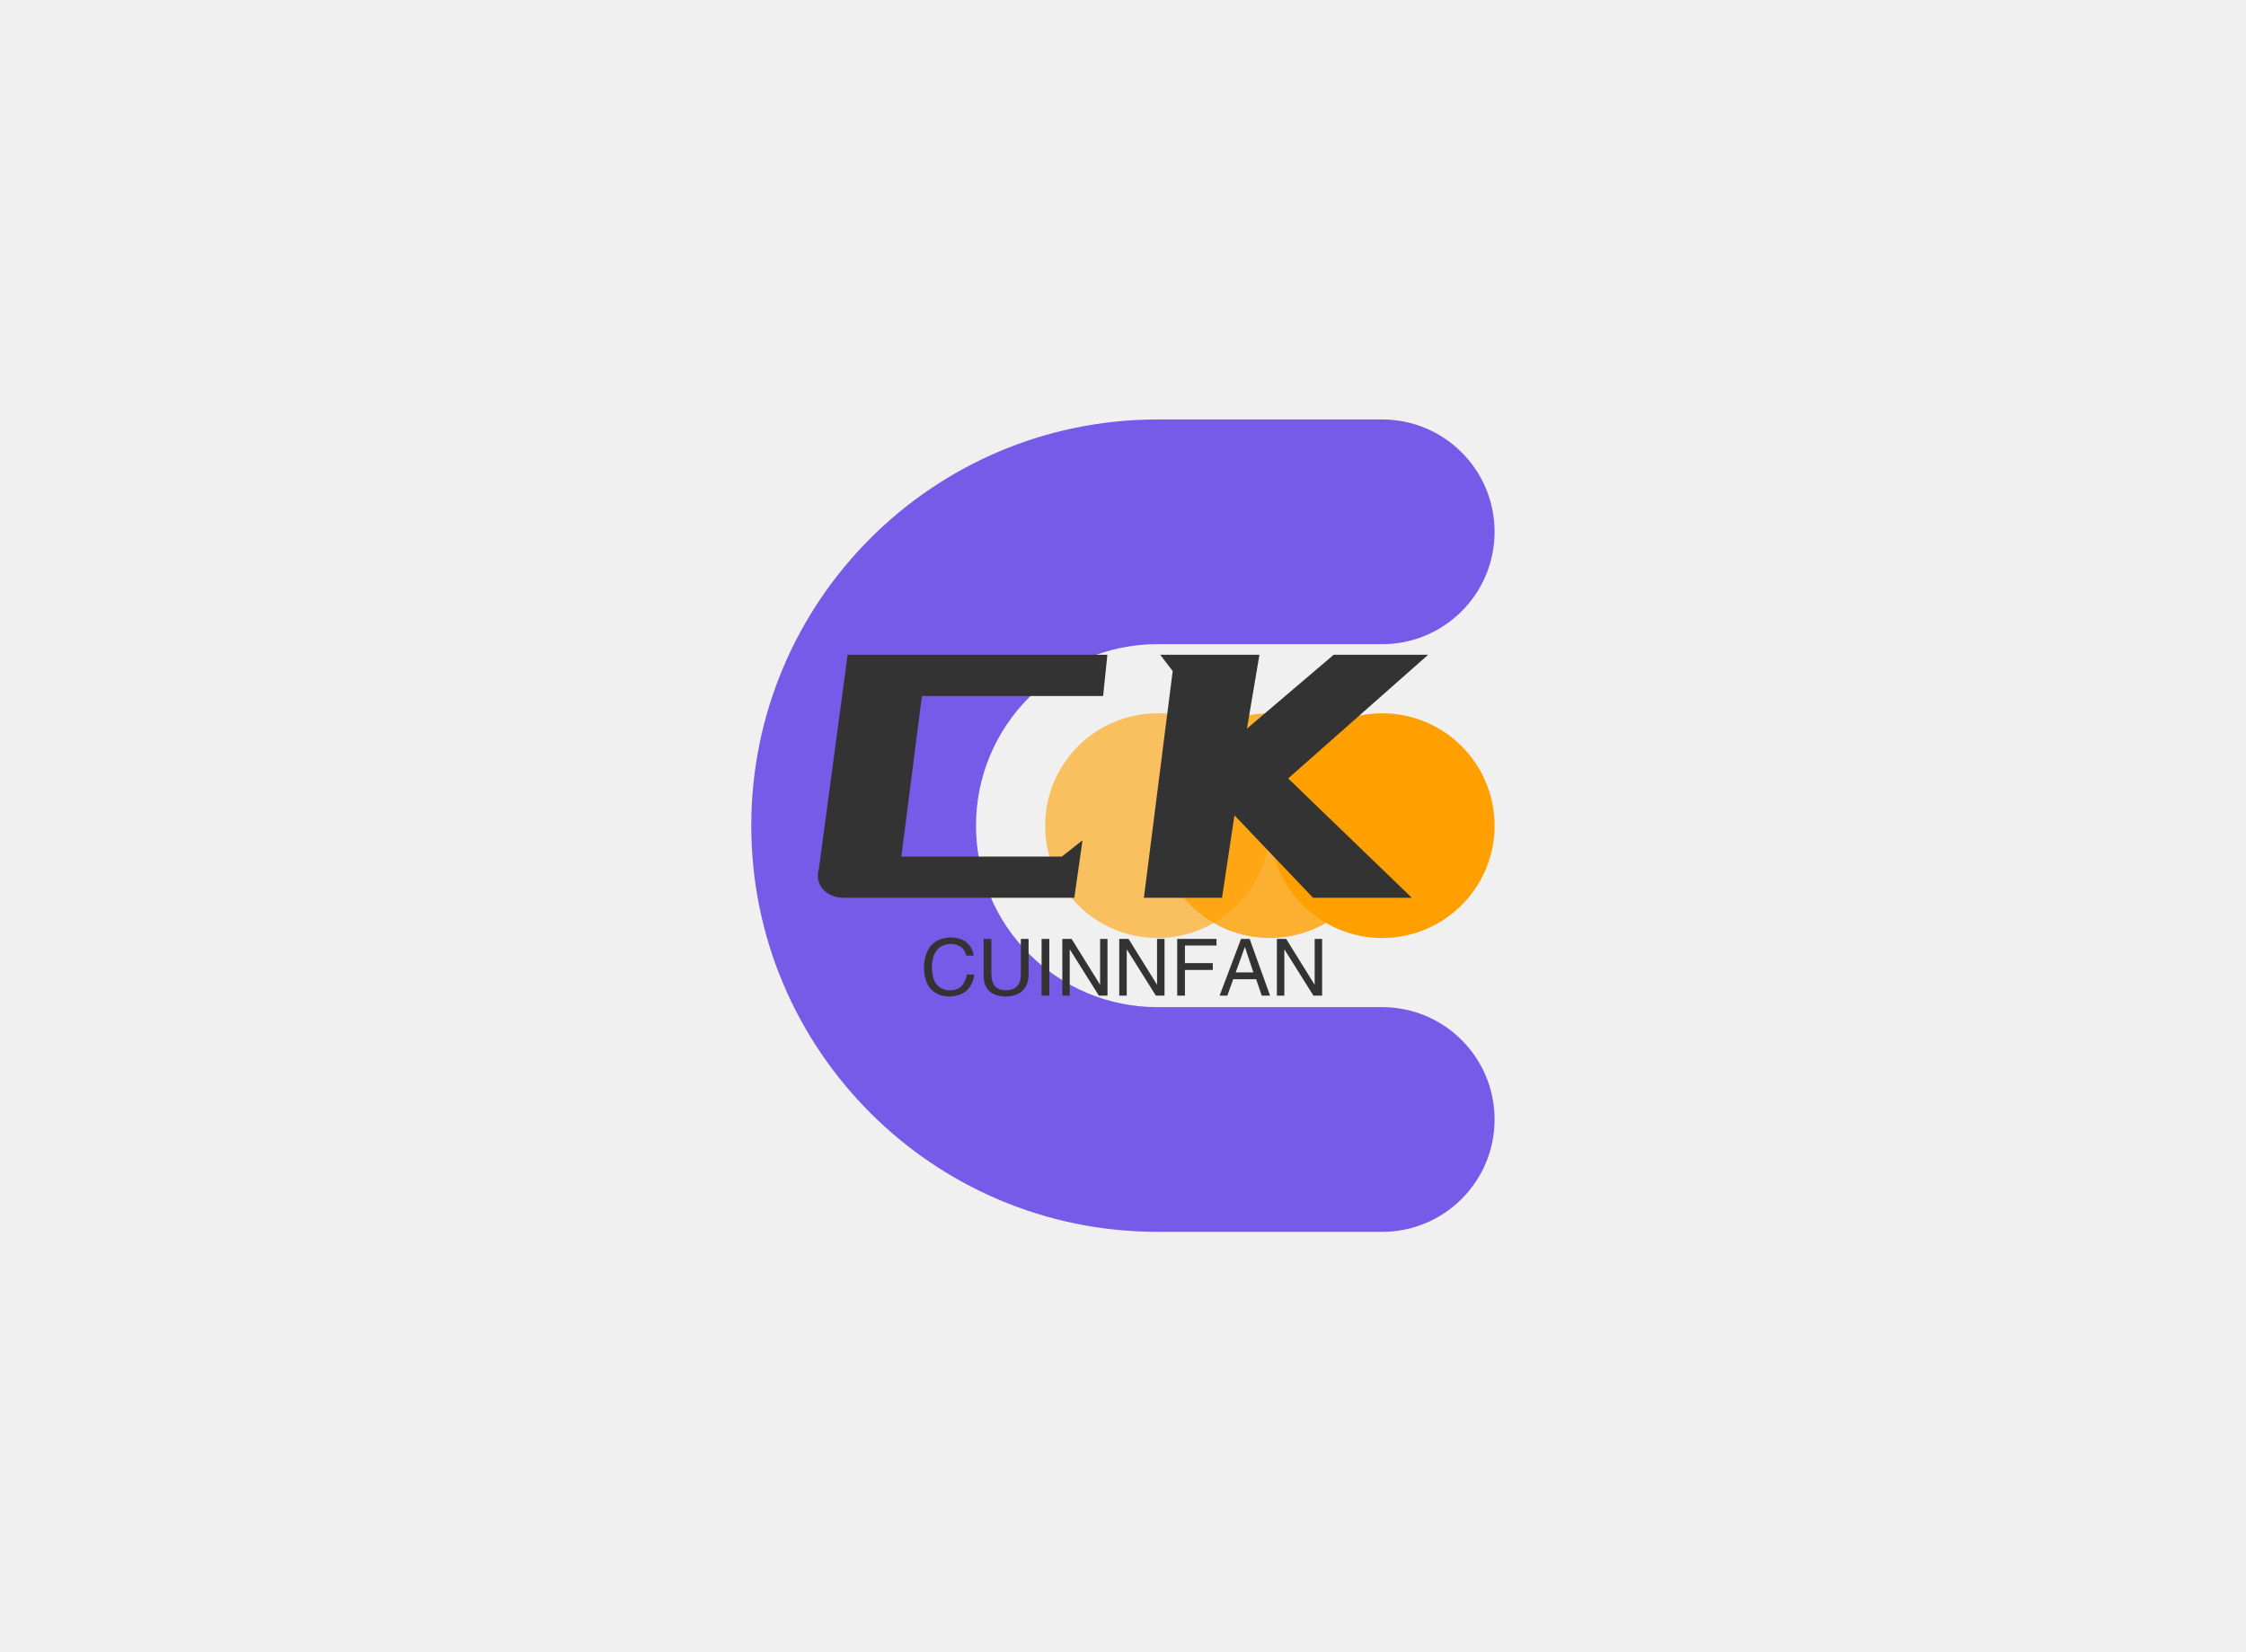
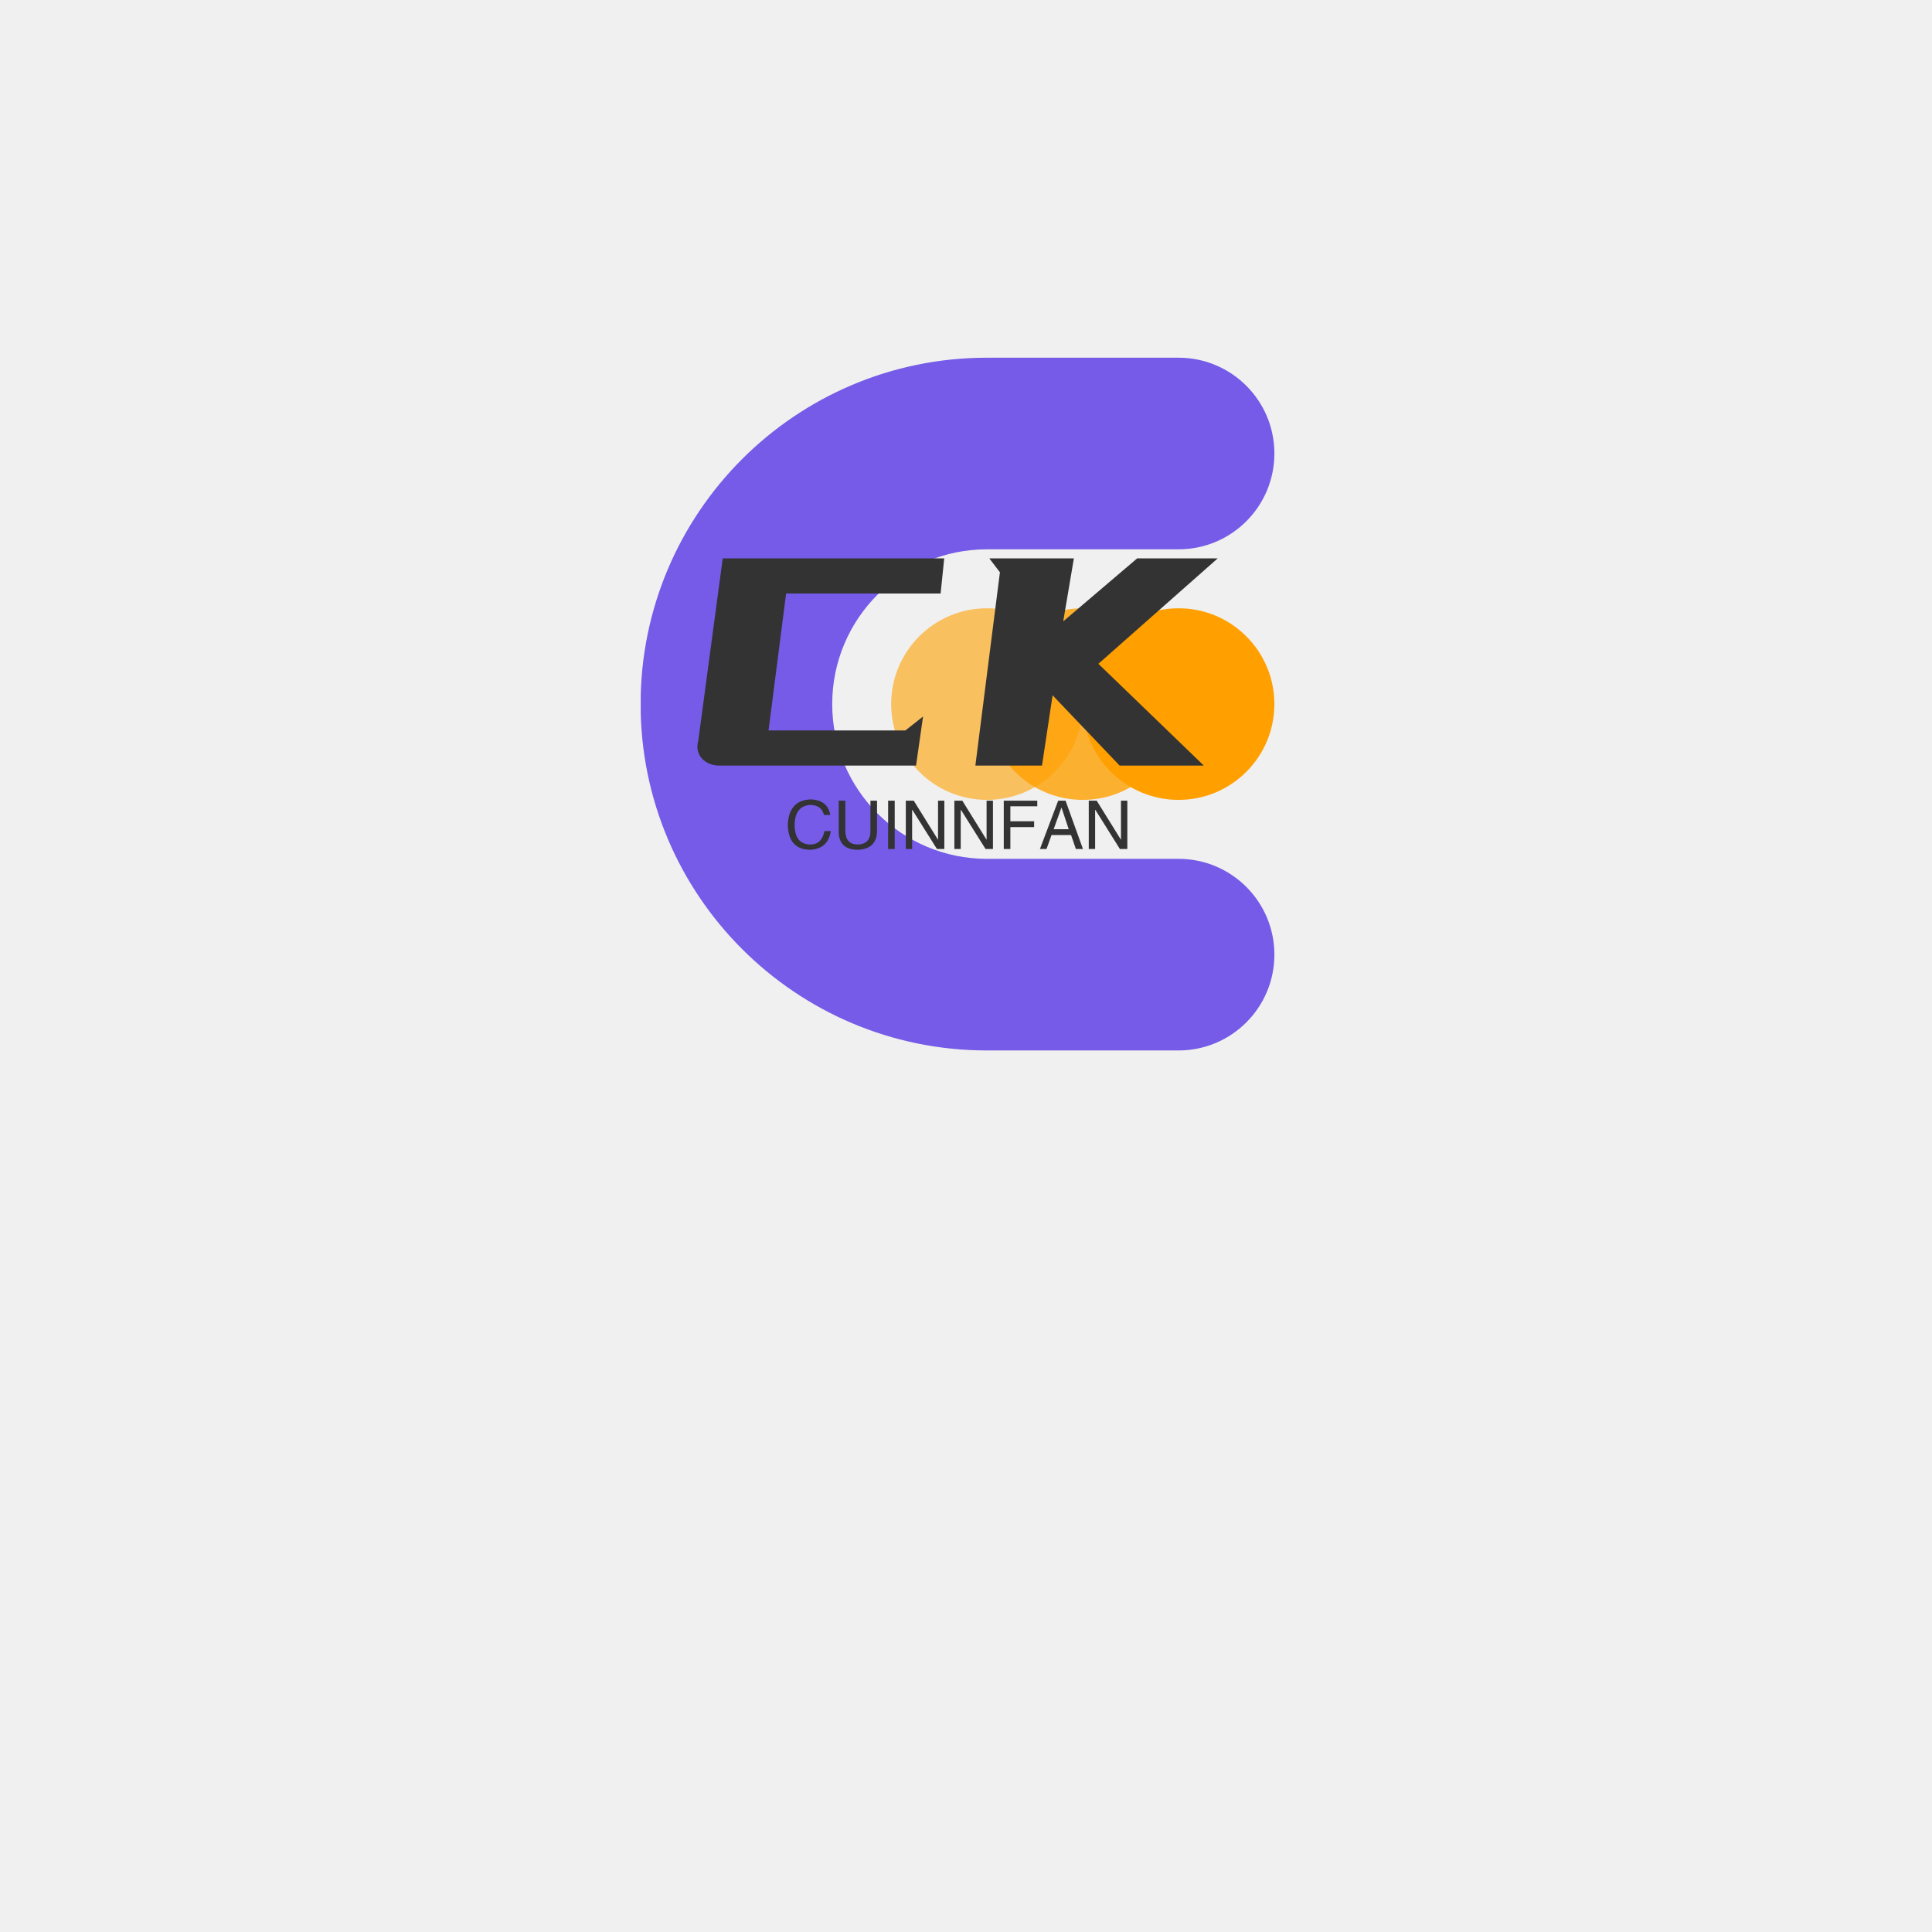
- <svg xmlns="http://www.w3.org/2000/svg" data-v-0dd9719b="" version="1.0" width="100%" height="100%" viewBox="0 0 340 250" preserveAspectRatio="xMidYMid meet" color-interpolation-filters="sRGB" style="margin: auto;">
+ <svg xmlns="http://www.w3.org/2000/svg" data-v-0dd9719b="" version="1.0" width="343px" height="343px" viewBox="0 0 343 343" preserveAspectRatio="xMidYMid meet" color-interpolation-filters="sRGB" style="margin: auto;">
  <rect data-v-0dd9719b="" x="0" y="0" width="100%" height="100%" fill="#ffffff" fill-opacity="0" class="background" />
  <rect data-v-0dd9719b="" x="0" y="0" width="100%" height="100%" fill="url(#watermark)" fill-opacity="1" class="watermarklayer" />
  <g data-v-0dd9719b="" class="iconmbgsvg" transform="translate(113.75,63.50578)">
    <g fill="#333333" hollow-target="textNormalTran">
      <g opacity="1" transform="matrix(1,0,0,1,0,0)">
        <g>
          <rect fill="#333333" fill-opacity="0" stroke-width="2" x="0" y="0" width="112.5" height="122.988" class="image-rect" />
          <svg x="0" y="0" width="112.5" height="122.988" filtersec="colorsb1897711130" class="image-svg-svg primary" style="overflow: visible;">
            <svg viewBox="0.016 0 85.984 94">
              <g>
                <g>
                  <path d="M73 68H47a21 21 0 0 1 0-42h26a13 13 0 0 0 0-26H47a47 47 0 0 0 0 94h26a13 13 0 0 0 0-26z" fill="#755be7" />
                  <circle cx="47" cy="47" r="13" fill="#ffa000" opacity=".6" />
                  <circle cx="60" cy="47" r="13" fill="#ffa000" opacity=".8" />
                  <circle cx="73" cy="47" r="13" fill="#ffa000" />
                </g>
              </g>
            </svg>
          </svg>
        </g>
      </g>
      <g transform="translate(10.05745,35.62298)">
        <g data-gra="path-name" fill-rule="" class="tp-name" transform="matrix(1,0,0,1,0,0)" opacity="1">
          <g transform="scale(1)">
            <g>
              <path d="M6.76-3.9L6.76-3.9Q5.85-3.9 5.07-4.23 4.29-4.55 3.74-5.13 3.19-5.72 2.99-6.53 2.79-7.35 3.06-8.26L3.06-8.26 7.41-40.69 46.73-40.69 46.09-34.45 18.66-34.45 15.54-10.14 39.84-10.14 42.97-12.61 41.73-3.9 6.76-3.9ZM54.73-40.69L69.75-40.69 67.86-29.51 80.99-40.69 95.29-40.69 74.1-21.97 92.82-3.9 77.87-3.9 65.97-16.38 64.09-3.9 52.26-3.9 56.62-38.22 54.73-40.69Z" transform="translate(-2.904894, 40.69)" />
            </g>
          </g>
        </g>
        <g data-gra="path-slogan" fill-rule="" class="tp-slogan" fill="#333333" transform="matrix(1,0,0,1,16.05256,42.79)" opacity="1">
          <g transform="scale(1, 1)">
            <g transform="scale(1)">
              <path d="M8.06-6.05L8.06-6.05L6.94-6.05Q6.52-7.78 4.55-7.83L4.55-7.83Q1.83-7.69 1.73-4.36L1.73-4.36Q1.73-0.80 4.59-0.80L4.59-0.80Q6.56-0.84 7.03-3.19L7.03-3.19L8.16-3.19Q7.64 0.05 4.36 0.14L4.36 0.14Q0.61 0 0.52-4.31L0.52-4.31Q0.70-8.63 4.55-8.81L4.55-8.81Q7.59-8.72 8.06-6.05ZM15.19-3.19L15.19-8.58L16.36-8.58L16.36-3.05Q16.22 0.05 12.84 0.14L12.84 0.14Q9.70 0.05 9.56-2.86L9.56-2.86L9.56-8.58L10.73-8.58L10.73-3.19Q10.78-0.84 12.89-0.80L12.89-0.80Q15.19-0.84 15.19-3.19L15.19-3.19ZM18.33-8.58L19.50-8.58L19.50 0L18.33 0L18.33-8.58ZM22.88-8.58L27.19-1.64L27.19-8.58L28.31-8.58L28.31 0L27 0L22.64-6.94L22.59-6.94L22.59 0L21.47 0L21.47-8.58L22.88-8.58ZM31.50-8.58L35.81-1.64L35.81-8.58L36.94-8.58L36.94 0L35.63 0L31.27-6.94L31.22-6.94L31.22 0L30.09 0L30.09-8.58L31.50-8.58ZM44.25-3.89L40.03-3.89L40.03 0L38.86 0L38.86-8.58L44.81-8.58L44.81-7.59L40.03-7.59L40.03-4.92L44.25-4.92L44.25-3.89ZM51.66 0L50.81-2.48L47.34-2.48L46.45 0L45.28 0L48.52-8.58L49.83-8.58L52.92 0L51.66 0ZM49.08-7.31L47.72-3.52L50.39-3.52L49.13-7.31L49.08-7.31ZM55.36-8.58L59.67-1.64L59.67-8.58L60.80-8.58L60.80 0L59.48 0L55.13-6.94L55.08-6.94L55.08 0L53.95 0L53.95-8.58L55.36-8.58Z" transform="translate(-0.515625, 8.8125)" />
            </g>
          </g>
        </g>
      </g>
    </g>
  </g>
  <defs v-gra="od" />
</svg>
